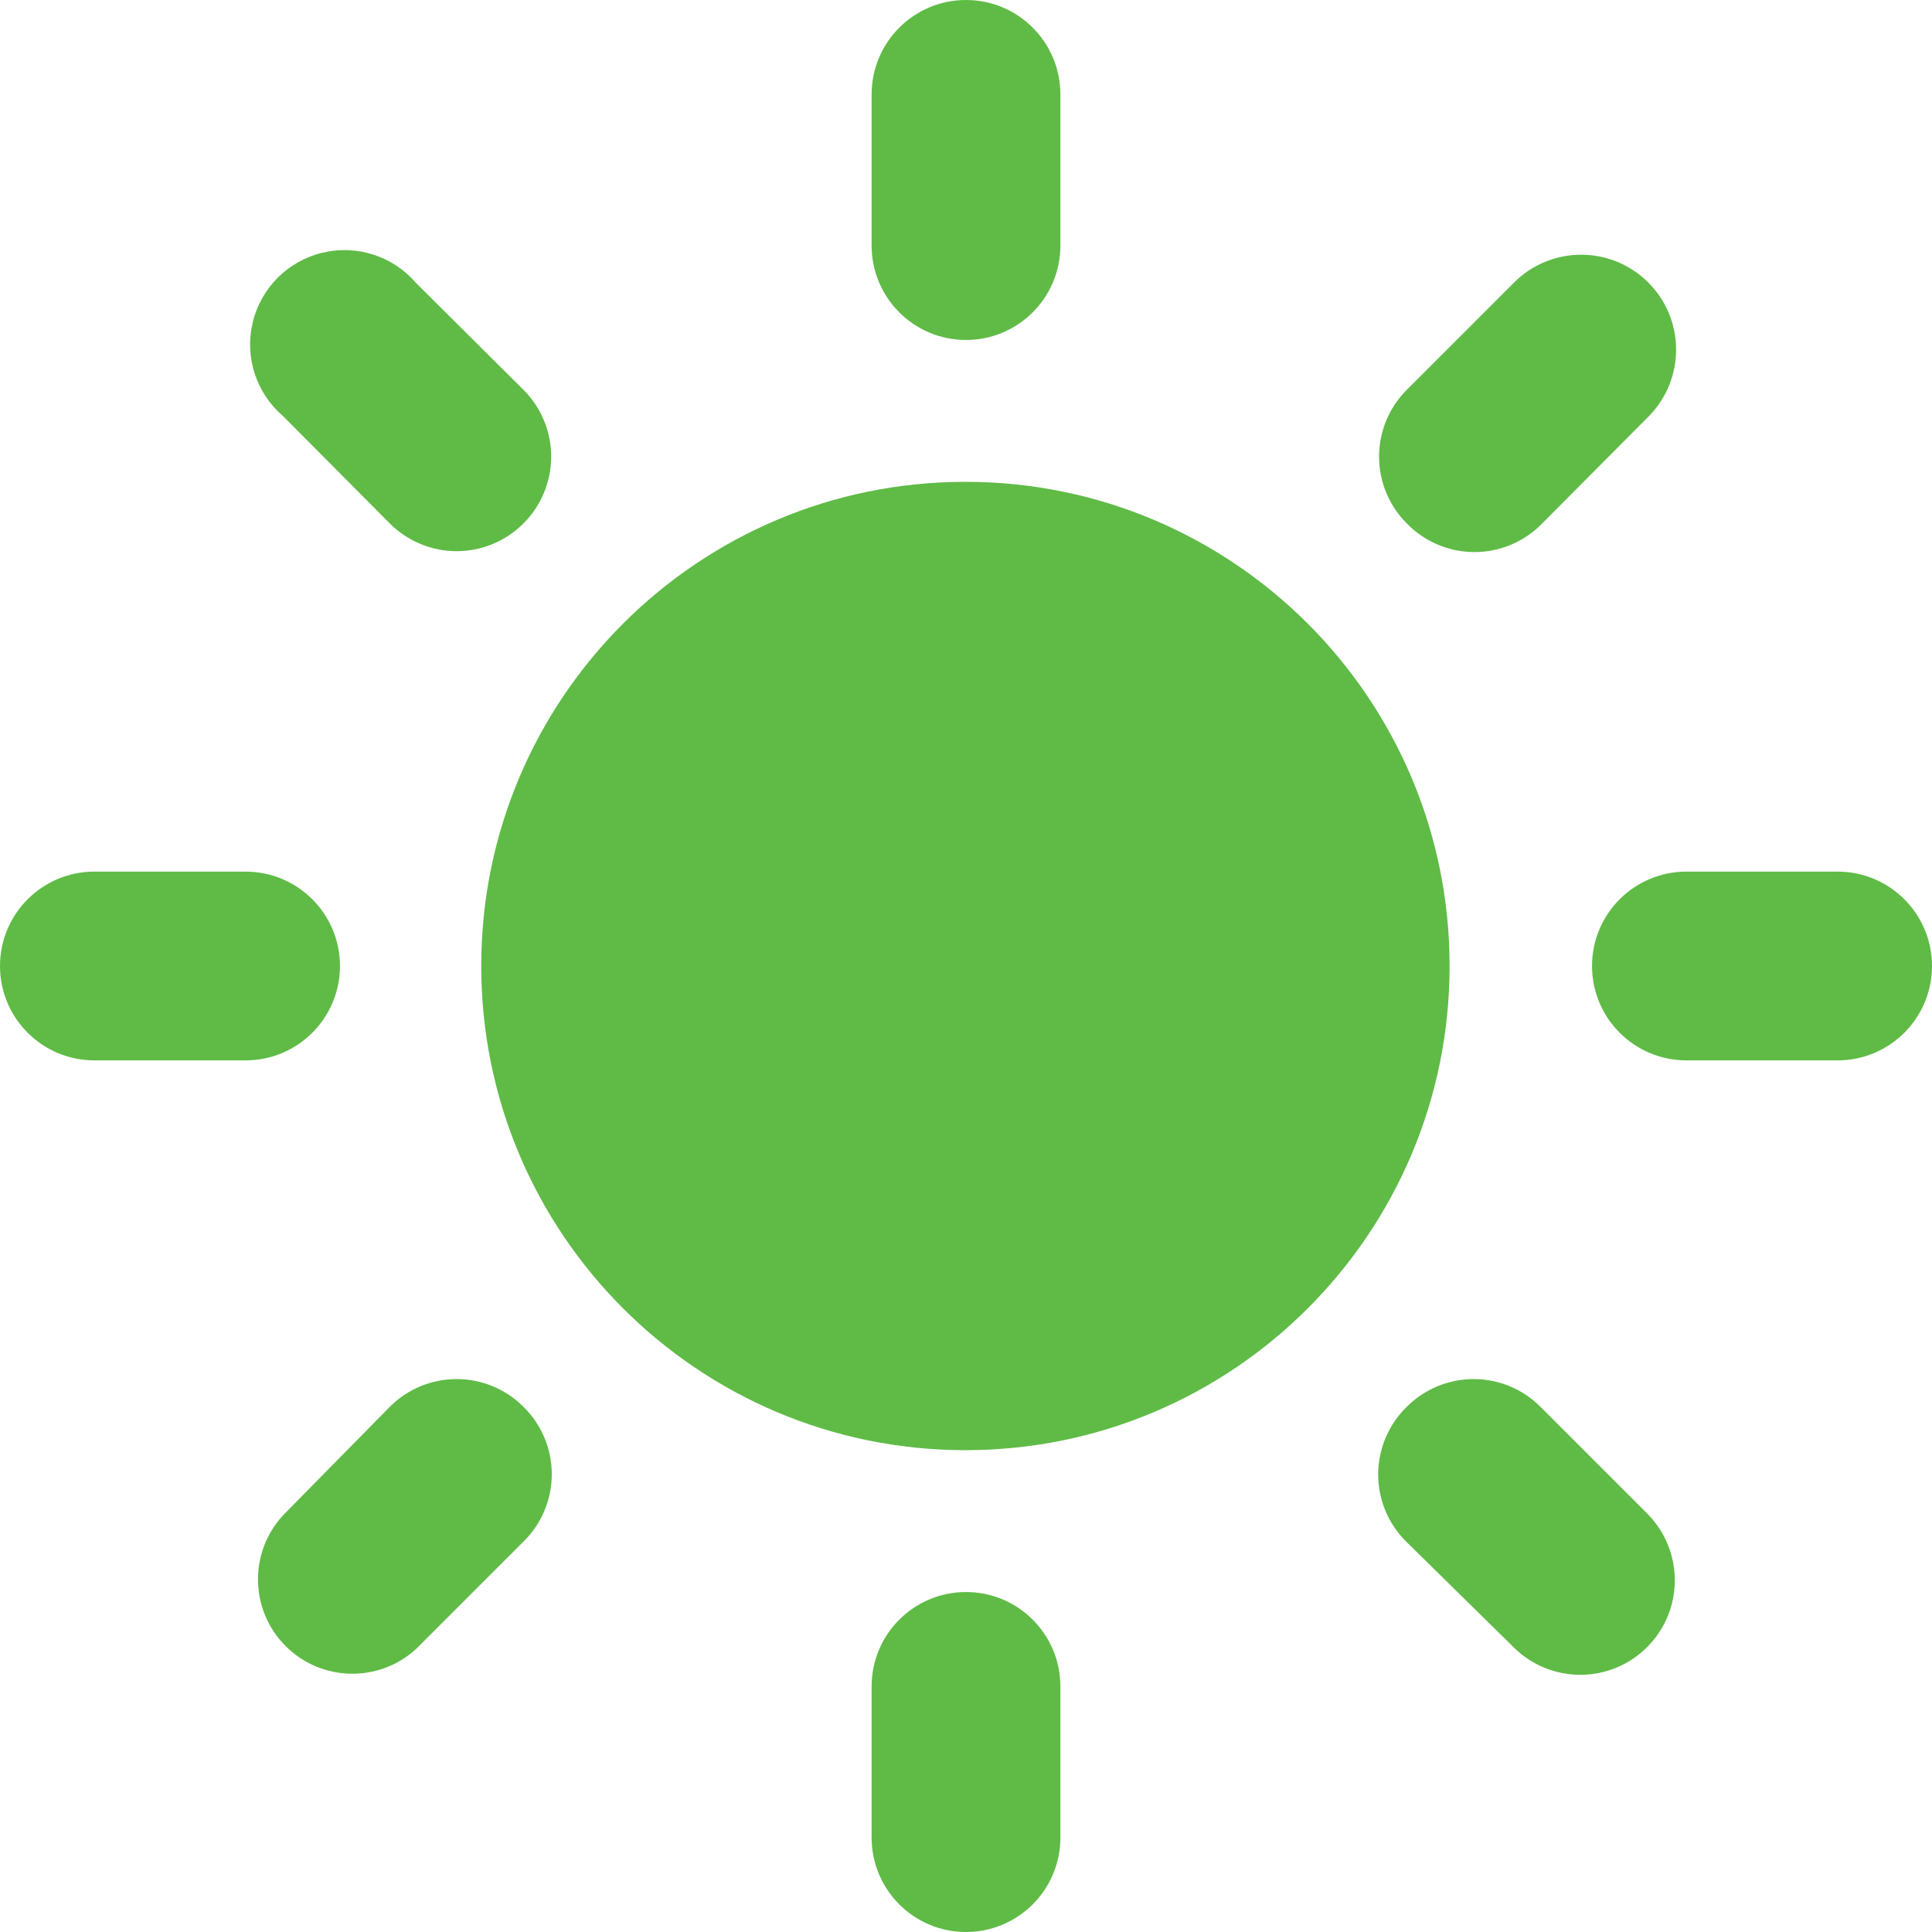
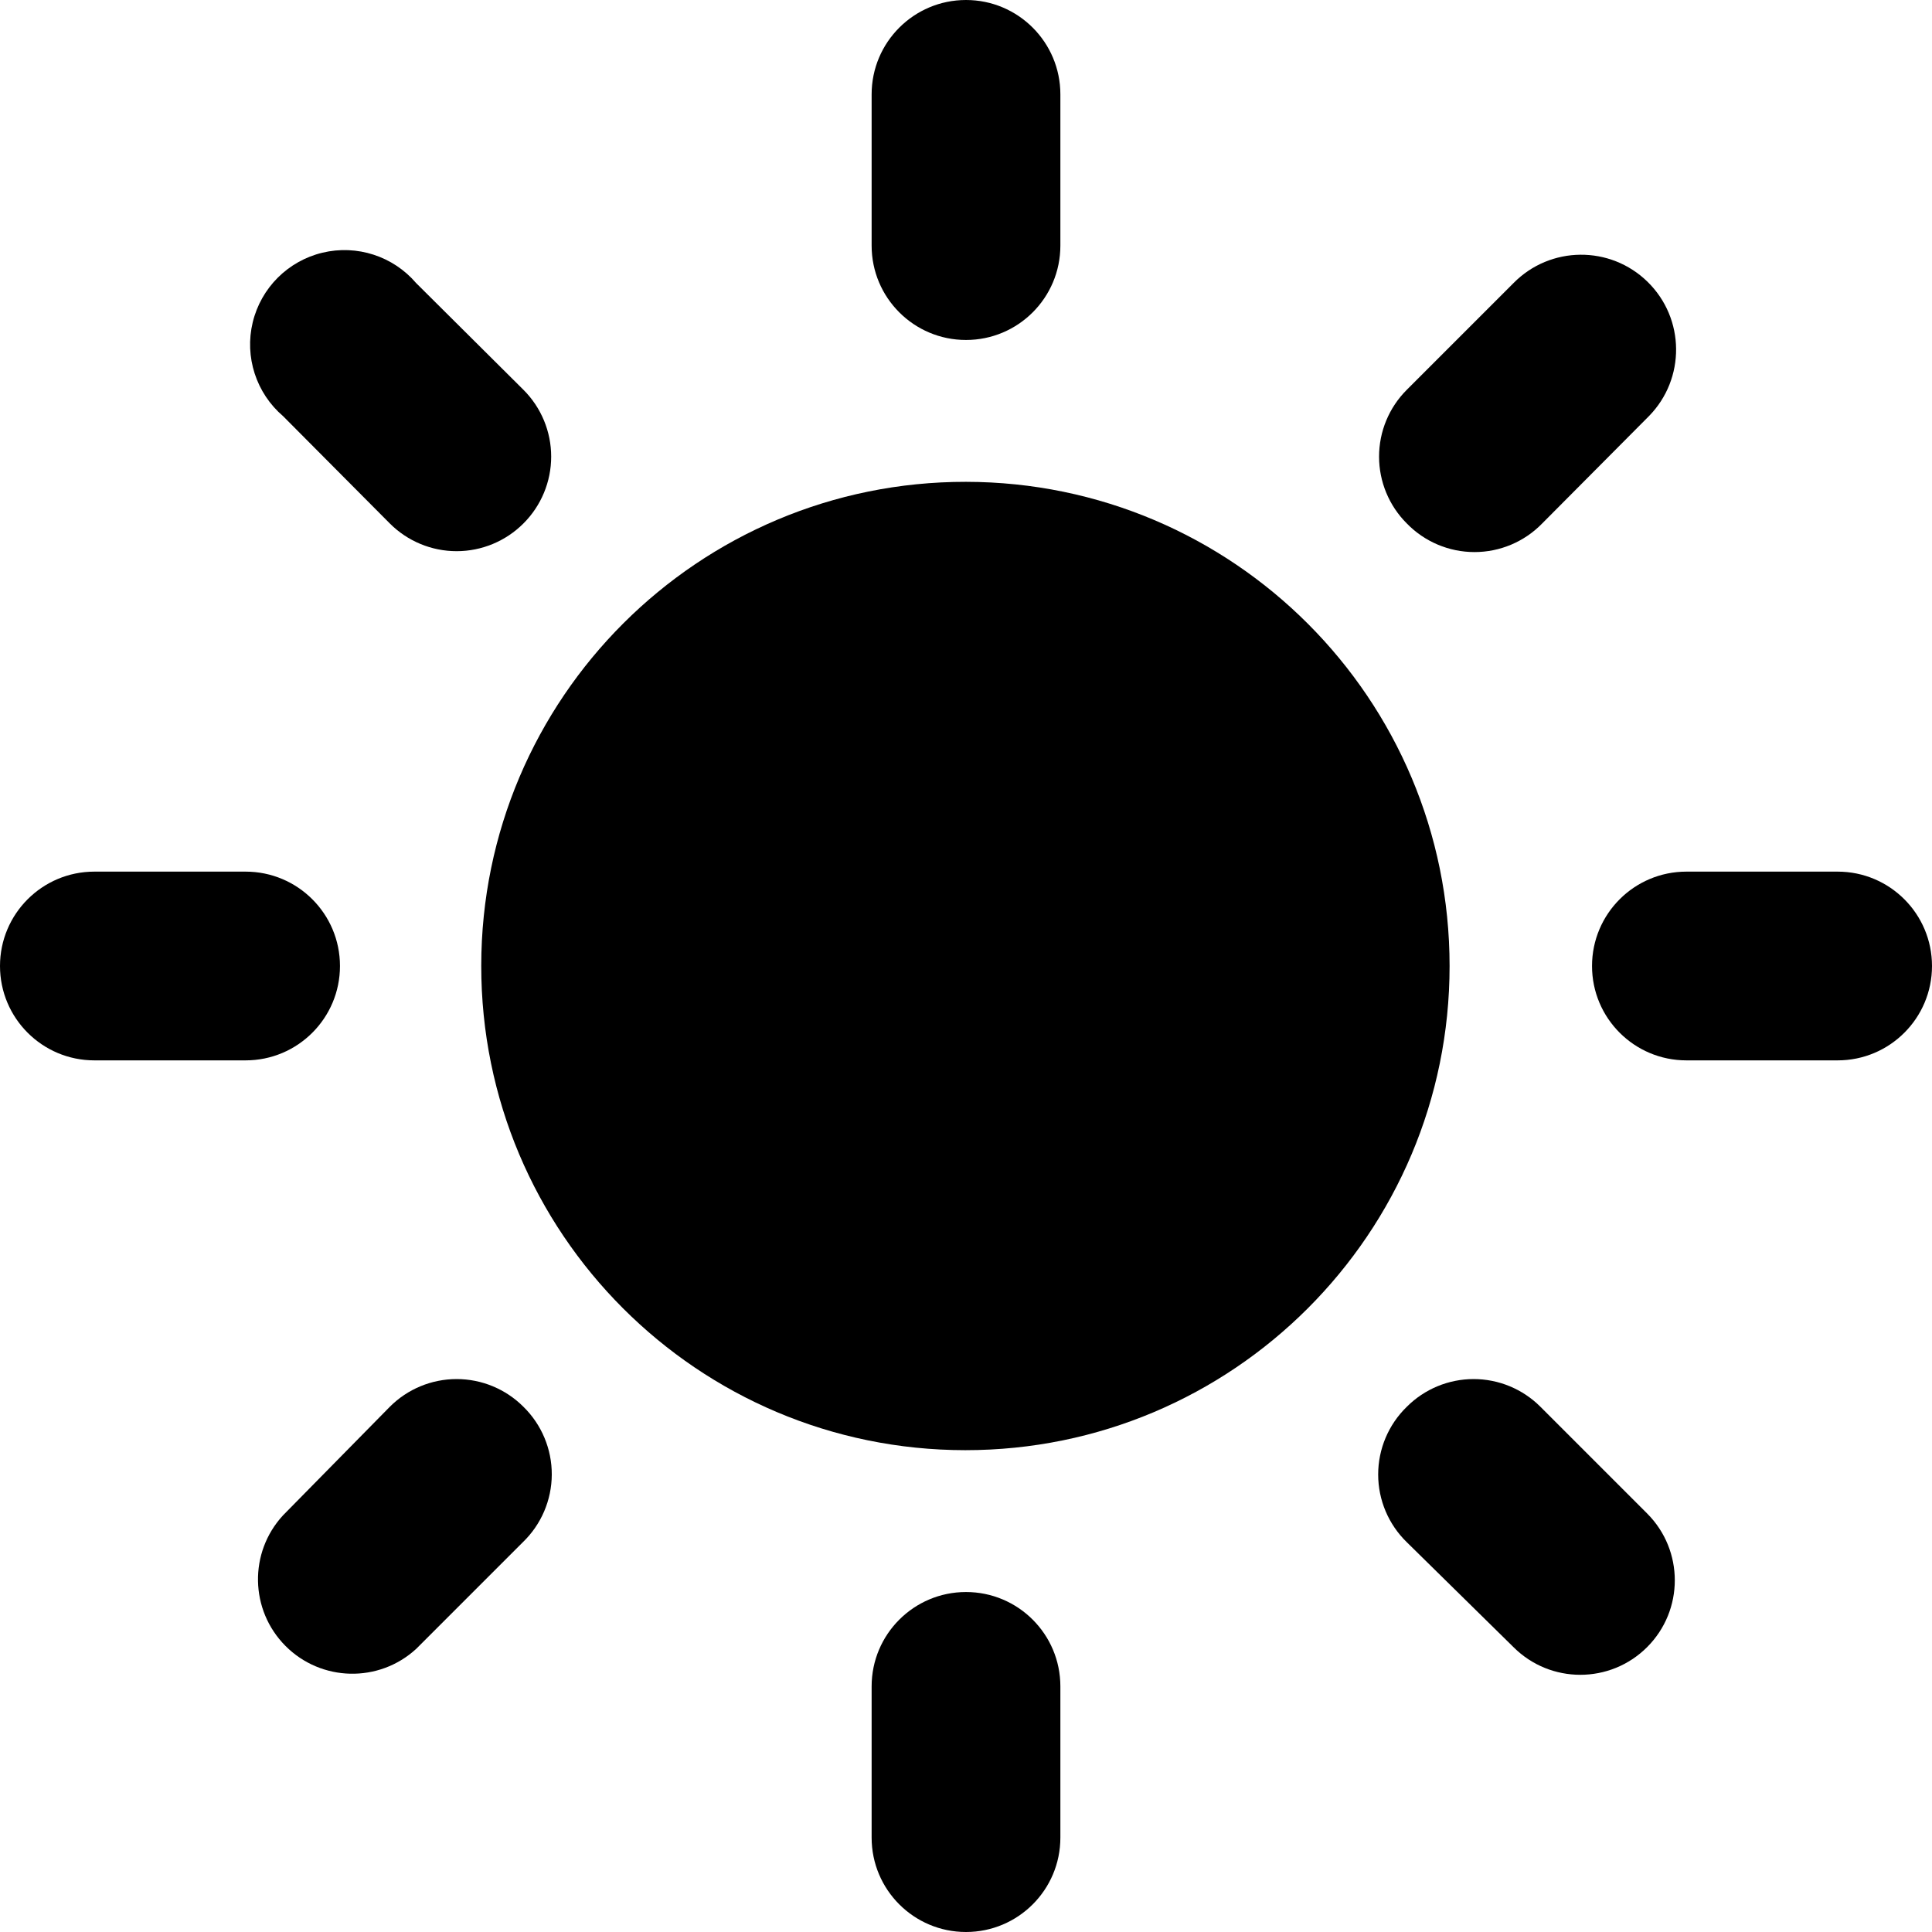
<svg xmlns="http://www.w3.org/2000/svg" viewBox="0 0 32.96 32.96">
-   <defs>
-     <style>.cls-1{fill:#5fbb46;}</style>
-   </defs>
+   <defs />
  <g id="Layer_2" data-name="Layer 2">
    <g id="Layer_1-2" data-name="Layer 1">
      <path class="cls-1" d="M16.48,8.22a8.26,8.26,0,1,0,8.25,8.26A8.26,8.26,0,0,0,16.48,8.22Z" />
      <path class="cls-1" d="M16.48,5.8a1.61,1.61,0,0,1-1.61-1.61V1.61a1.61,1.61,0,0,1,3.22,0V4.19A1.61,1.61,0,0,1,16.48,5.8Z" />
      <path class="cls-1" d="M16.48,27.16a1.61,1.61,0,0,0-1.61,1.61v2.58a1.61,1.61,0,1,0,3.22,0V28.77A1.61,1.61,0,0,0,16.48,27.16Z" />
      <path class="cls-1" d="M24,8.93a1.61,1.61,0,0,1,0-2.28l1.82-1.82A1.61,1.61,0,0,1,28.13,7.1L26.31,8.93A1.61,1.61,0,0,1,24,8.93Z" />
      <path class="cls-1" d="M8.93,24a1.61,1.61,0,0,0-2.28,0L4.83,25.85A1.61,1.61,0,0,0,7.1,28.13l1.82-1.82A1.61,1.61,0,0,0,8.93,24Z" />
      <path class="cls-1" d="M27.16,16.48a1.61,1.61,0,0,1,1.61-1.61h2.58a1.61,1.61,0,1,1,0,3.22H28.77A1.61,1.61,0,0,1,27.16,16.48Z" />
      <path class="cls-1" d="M5.8,16.48a1.61,1.61,0,0,0-1.61-1.61H1.61a1.61,1.61,0,1,0,0,3.22H4.19A1.61,1.61,0,0,0,5.8,16.48Z" />
      <path class="cls-1" d="M24,24a1.61,1.61,0,0,1,2.28,0l1.82,1.82a1.61,1.61,0,0,1-2.28,2.28L24,26.31A1.61,1.61,0,0,1,24,24Z" />
      <path class="cls-1" d="M8.93,8.93a1.61,1.61,0,0,0,0-2.28L7.1,4.83A1.61,1.61,0,1,0,4.83,7.1L6.65,8.93A1.61,1.61,0,0,0,8.93,8.93Z" />
    </g>
  </g>
</svg>
